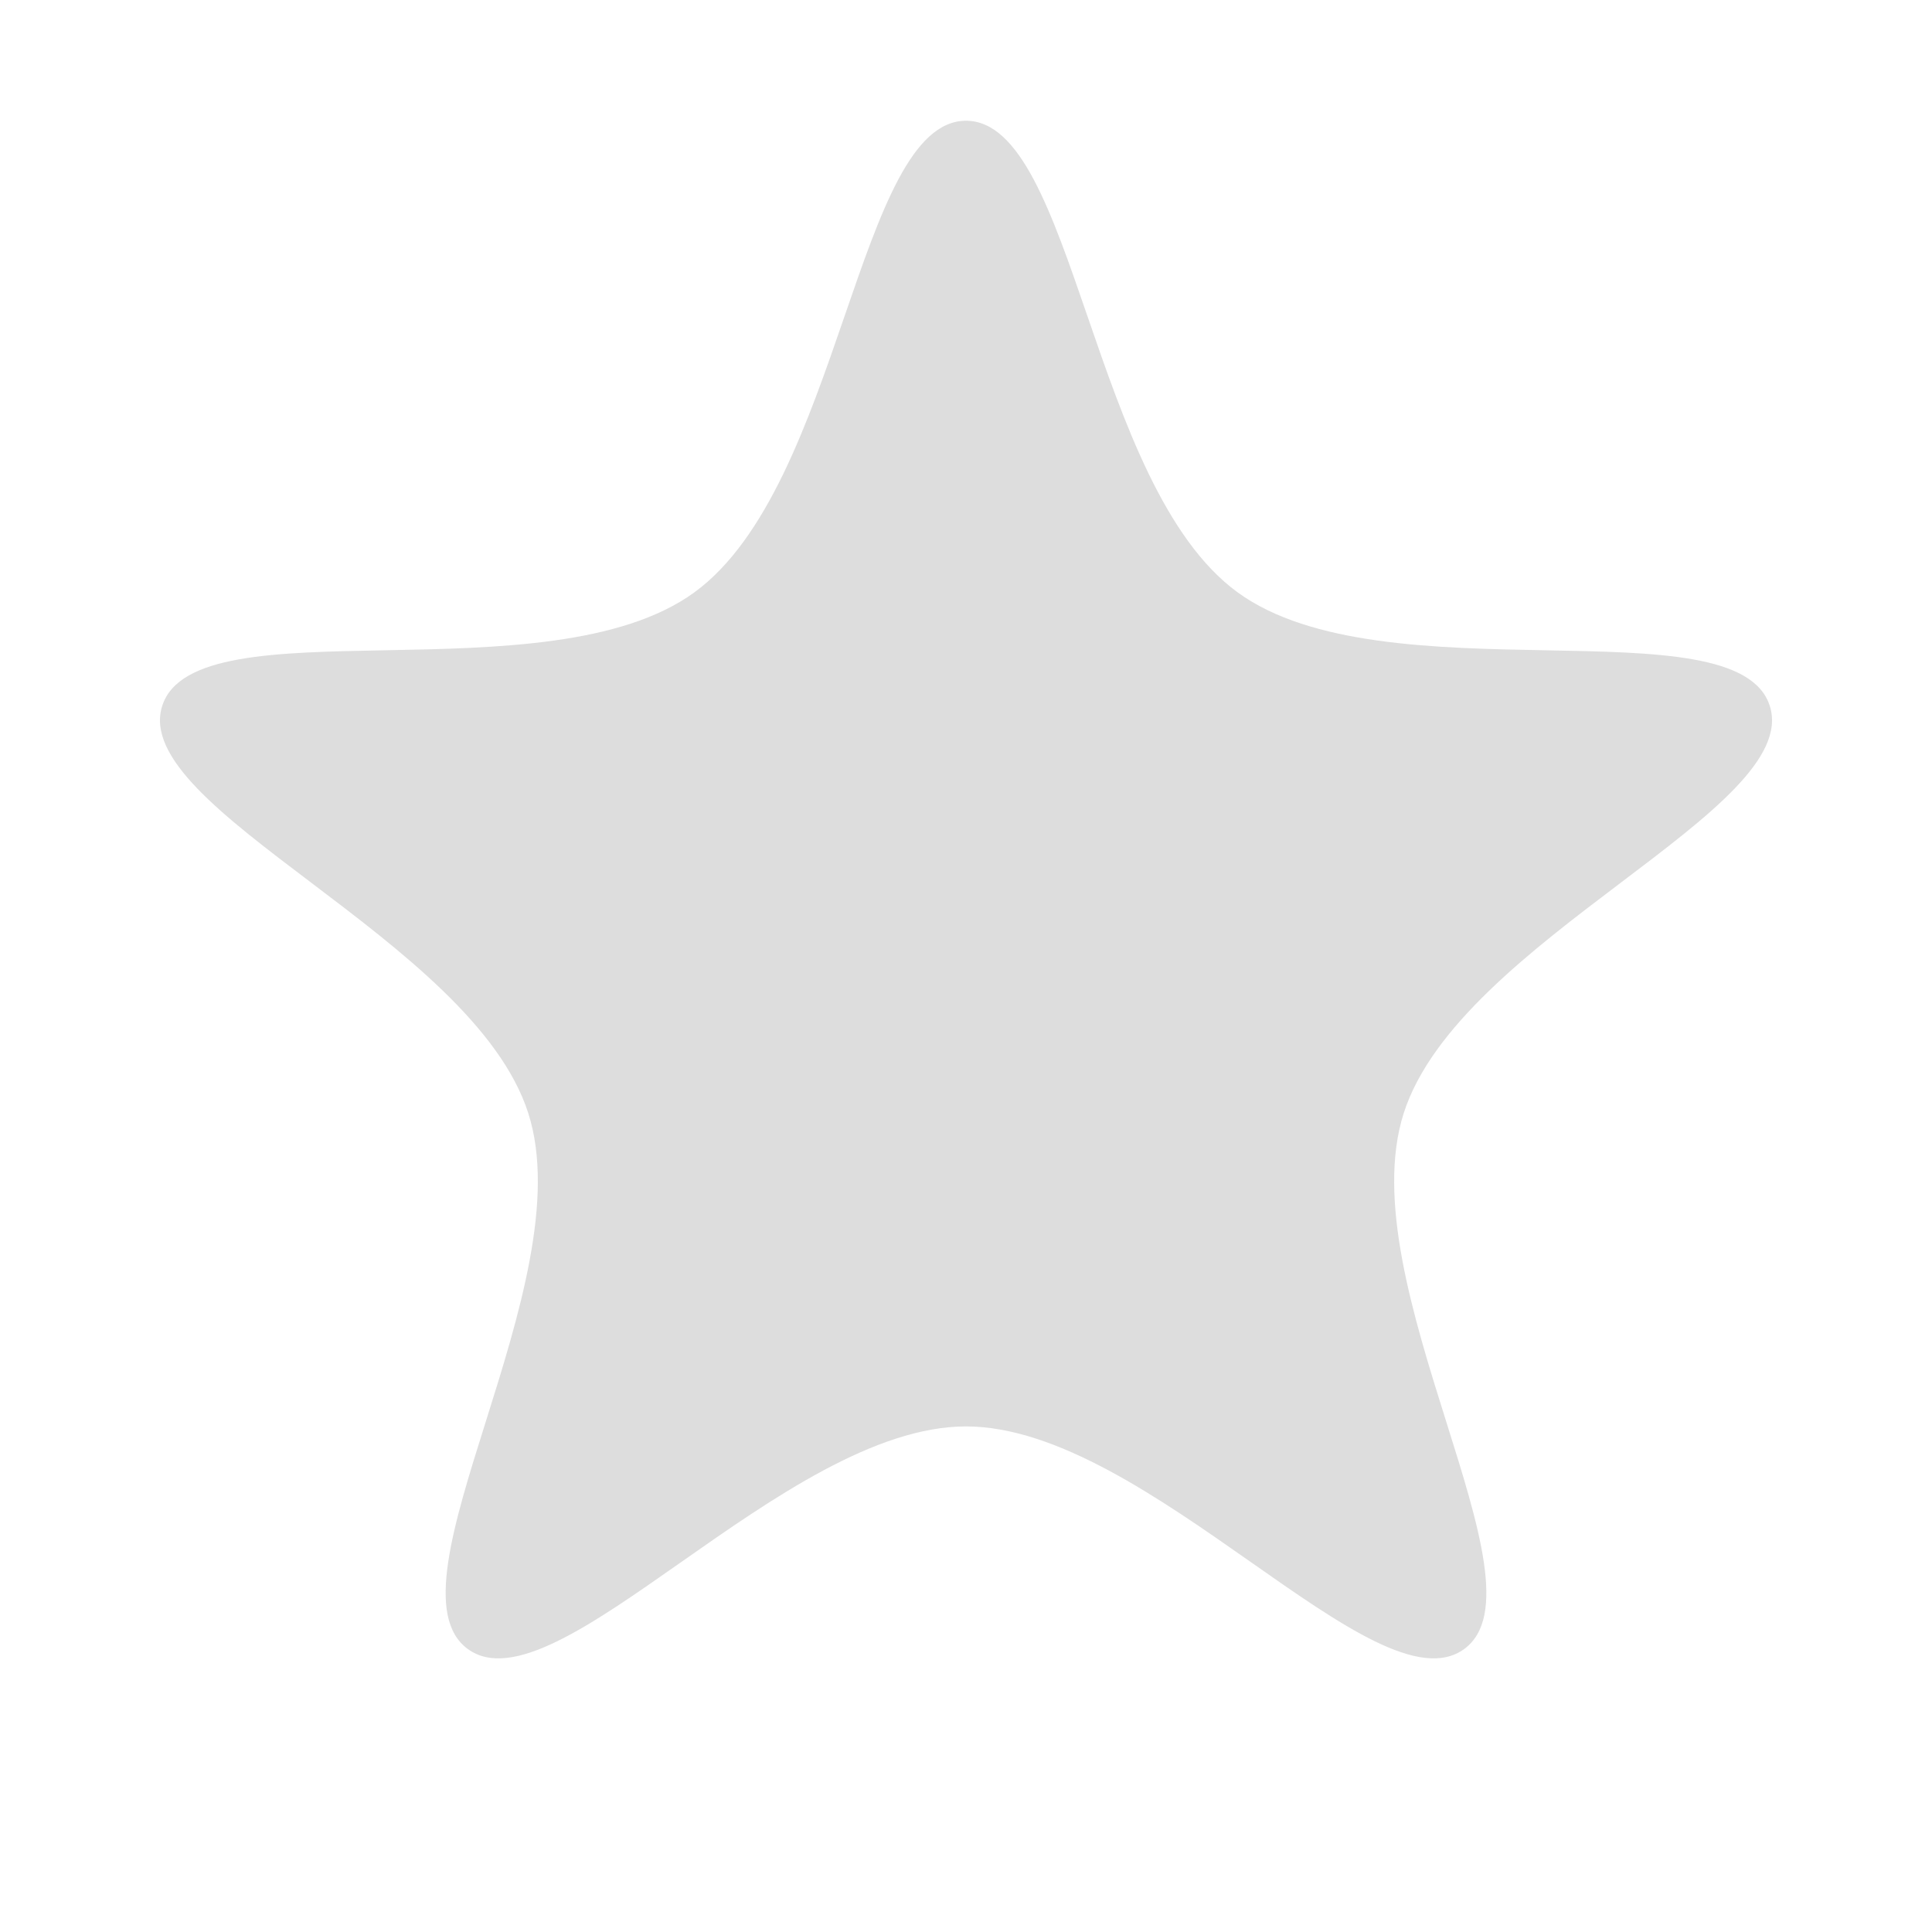
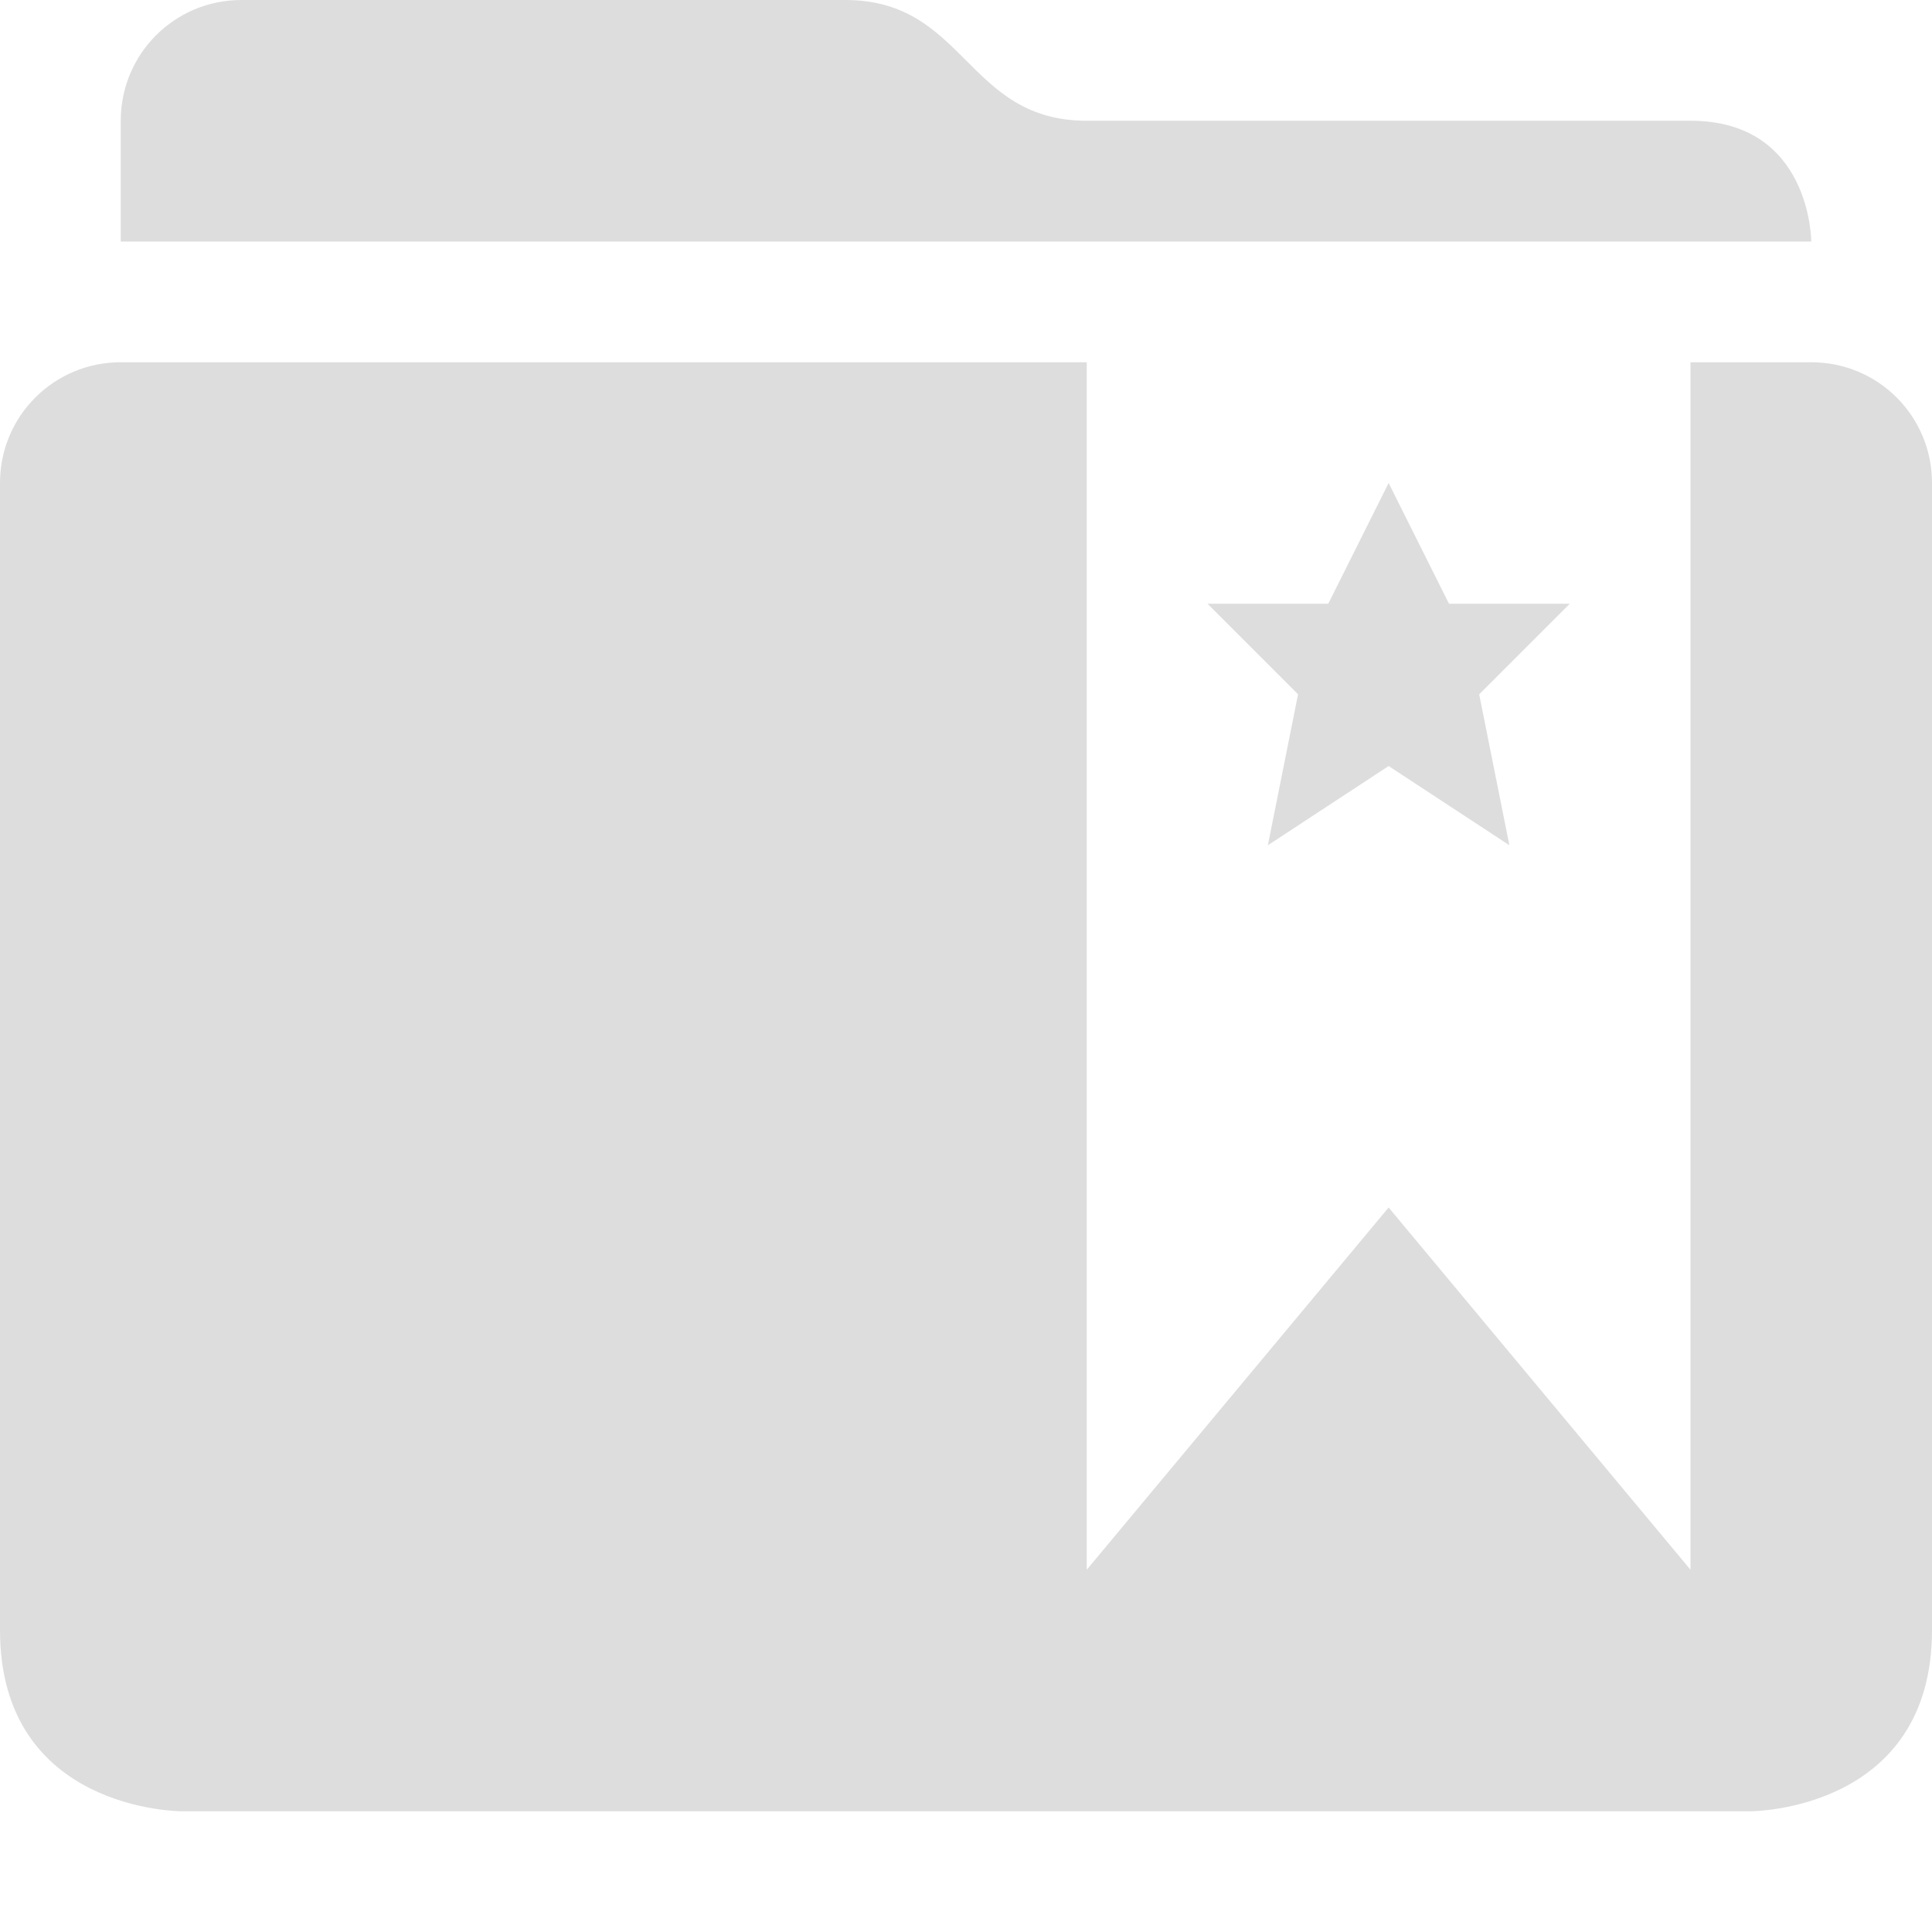
<svg xmlns="http://www.w3.org/2000/svg" xmlns:ns1="http://www.openswatchbook.org/uri/2009/osb" xmlns:xlink="http://www.w3.org/1999/xlink" height="16" id="svg7384" style="enable-background:new" version="1.1" width="16">
  <defs id="defs7386">
    <linearGradient id="linearGradient5606" ns1:paint="solid">
      <stop id="stop5608" offset="0" style="stop-color:#000000;stop-opacity:1;" />
    </linearGradient>
    <filter color-interpolation-filters="sRGB" id="filter7554">
      <feBlend id="feBlend7556" in2="BackgroundImage" mode="darken" />
    </filter>
    <linearGradient gradientTransform="matrix(0.08112299,0,0,0.07855526,540.8143,254.8467)" gradientUnits="userSpaceOnUse" xlink:href="#linearGradient3785" id="linearGradient3189" x1="365.512" x2="365.978" y1="408.397" y2="520.171" />
    <linearGradient id="linearGradient3785">
      <stop id="stop3787" offset="0" style="stop-color:#384880;stop-opacity:1;" />
      <stop id="stop3789" offset="1" style="stop-color:#000000;stop-opacity:1;" />
    </linearGradient>
  </defs>
-   <g id="layer9" style="display:inline" transform="translate(-780.7502,373)" />
-   <g id="layer10" style="display:inline;filter:url(#filter7554)" transform="translate(-780.7502,373)" />
-   <g id="layer1" style="display:inline" transform="translate(-539.75,-244)">
-     <path d="m 547.75,245 c -0.9,0 -1.035,3.022 -2.25,3.906 -1.214,0.883 -4.128,0.082 -4.406,0.938 -0.279,0.859 2.57,1.935 3.031,3.375 0.454,1.418 -1.225,3.911 -0.5,4.438 0.728,0.529 2.619,-1.844 4.125,-1.844 1.506,0 3.397,2.373 4.125,1.844 0.725,-0.527 -0.954,-3.02 -0.5,-4.438 0.461,-1.44 3.31,-2.516 3.031,-3.375 -0.278,-0.856 -3.192,-0.054 -4.406,-0.938 C 548.785,248.022 548.65,245 547.75,245 z" id="path6364" style="fill:#dddddd;fill-opacity:1;stroke:none" />
+   <g id="layer9" style="display:inline" transform="translate(-781.0002,373)" />
+   <g id="layer10" style="display:inline;filter:url(#filter7554)" transform="translate(-781.0002,373)" />
+   <g id="layer1" style="display:inline" transform="translate(-540,-244)">
+     <path d="m 542,244 c -0.554,0 -1,0.446 -1,1 l 0,1 14,0 c 0,0 0,-1 -1,-1 l -5,0 c -1,0 -1,-1 -2,-1 l -5,0 z m -1,3 c -0.554,0 -1,0.446 -1,1 l 0,9.5 c 0,1.5 1.5,1.5 1.5,1.5 l 13,0 c 0,0 1.5,0 1.5,-1.5 l 0,-9.5 c 0,-0.554 -0.446,-1 -1,-1 l -1,0 0,10 -2.5,-3 -2.5,3 0,-10 -8,0 z m 10.5,1 -0.5,1 -1,0 0.75,0.75 -0.25,1.25 1,-0.656 1,0.656 -0.25,-1.25 0.75,-0.75 -1,0 -0.5,-1 z" id="path7966" style="color:#bebebe;fill:#dddddd;fill-opacity:1;fill-rule:nonzero;stroke:none;stroke-width:2;marker:none;visibility:visible;display:inline;overflow:visible;enable-background:accumulate" />
  </g>
-   <g id="layer14" style="display:inline" transform="translate(-780.7502,373)" />
-   <g id="layer15" style="display:inline" transform="translate(-780.7502,373)" />
-   <g id="g71291" style="display:inline" transform="translate(-780.7502,373)" />
-   <g id="layer12" style="display:inline" transform="translate(-780.7502,373)" />
+   <g id="layer14" style="display:inline" transform="translate(-781.0002,373)" />
+   <g id="layer15" style="display:inline" transform="translate(-781.0002,373)" />
+   <g id="g71291" style="display:inline" transform="translate(-781.0002,373)" />
+   <g id="layer12" style="display:inline" transform="translate(-781.0002,373)" />
</svg>
